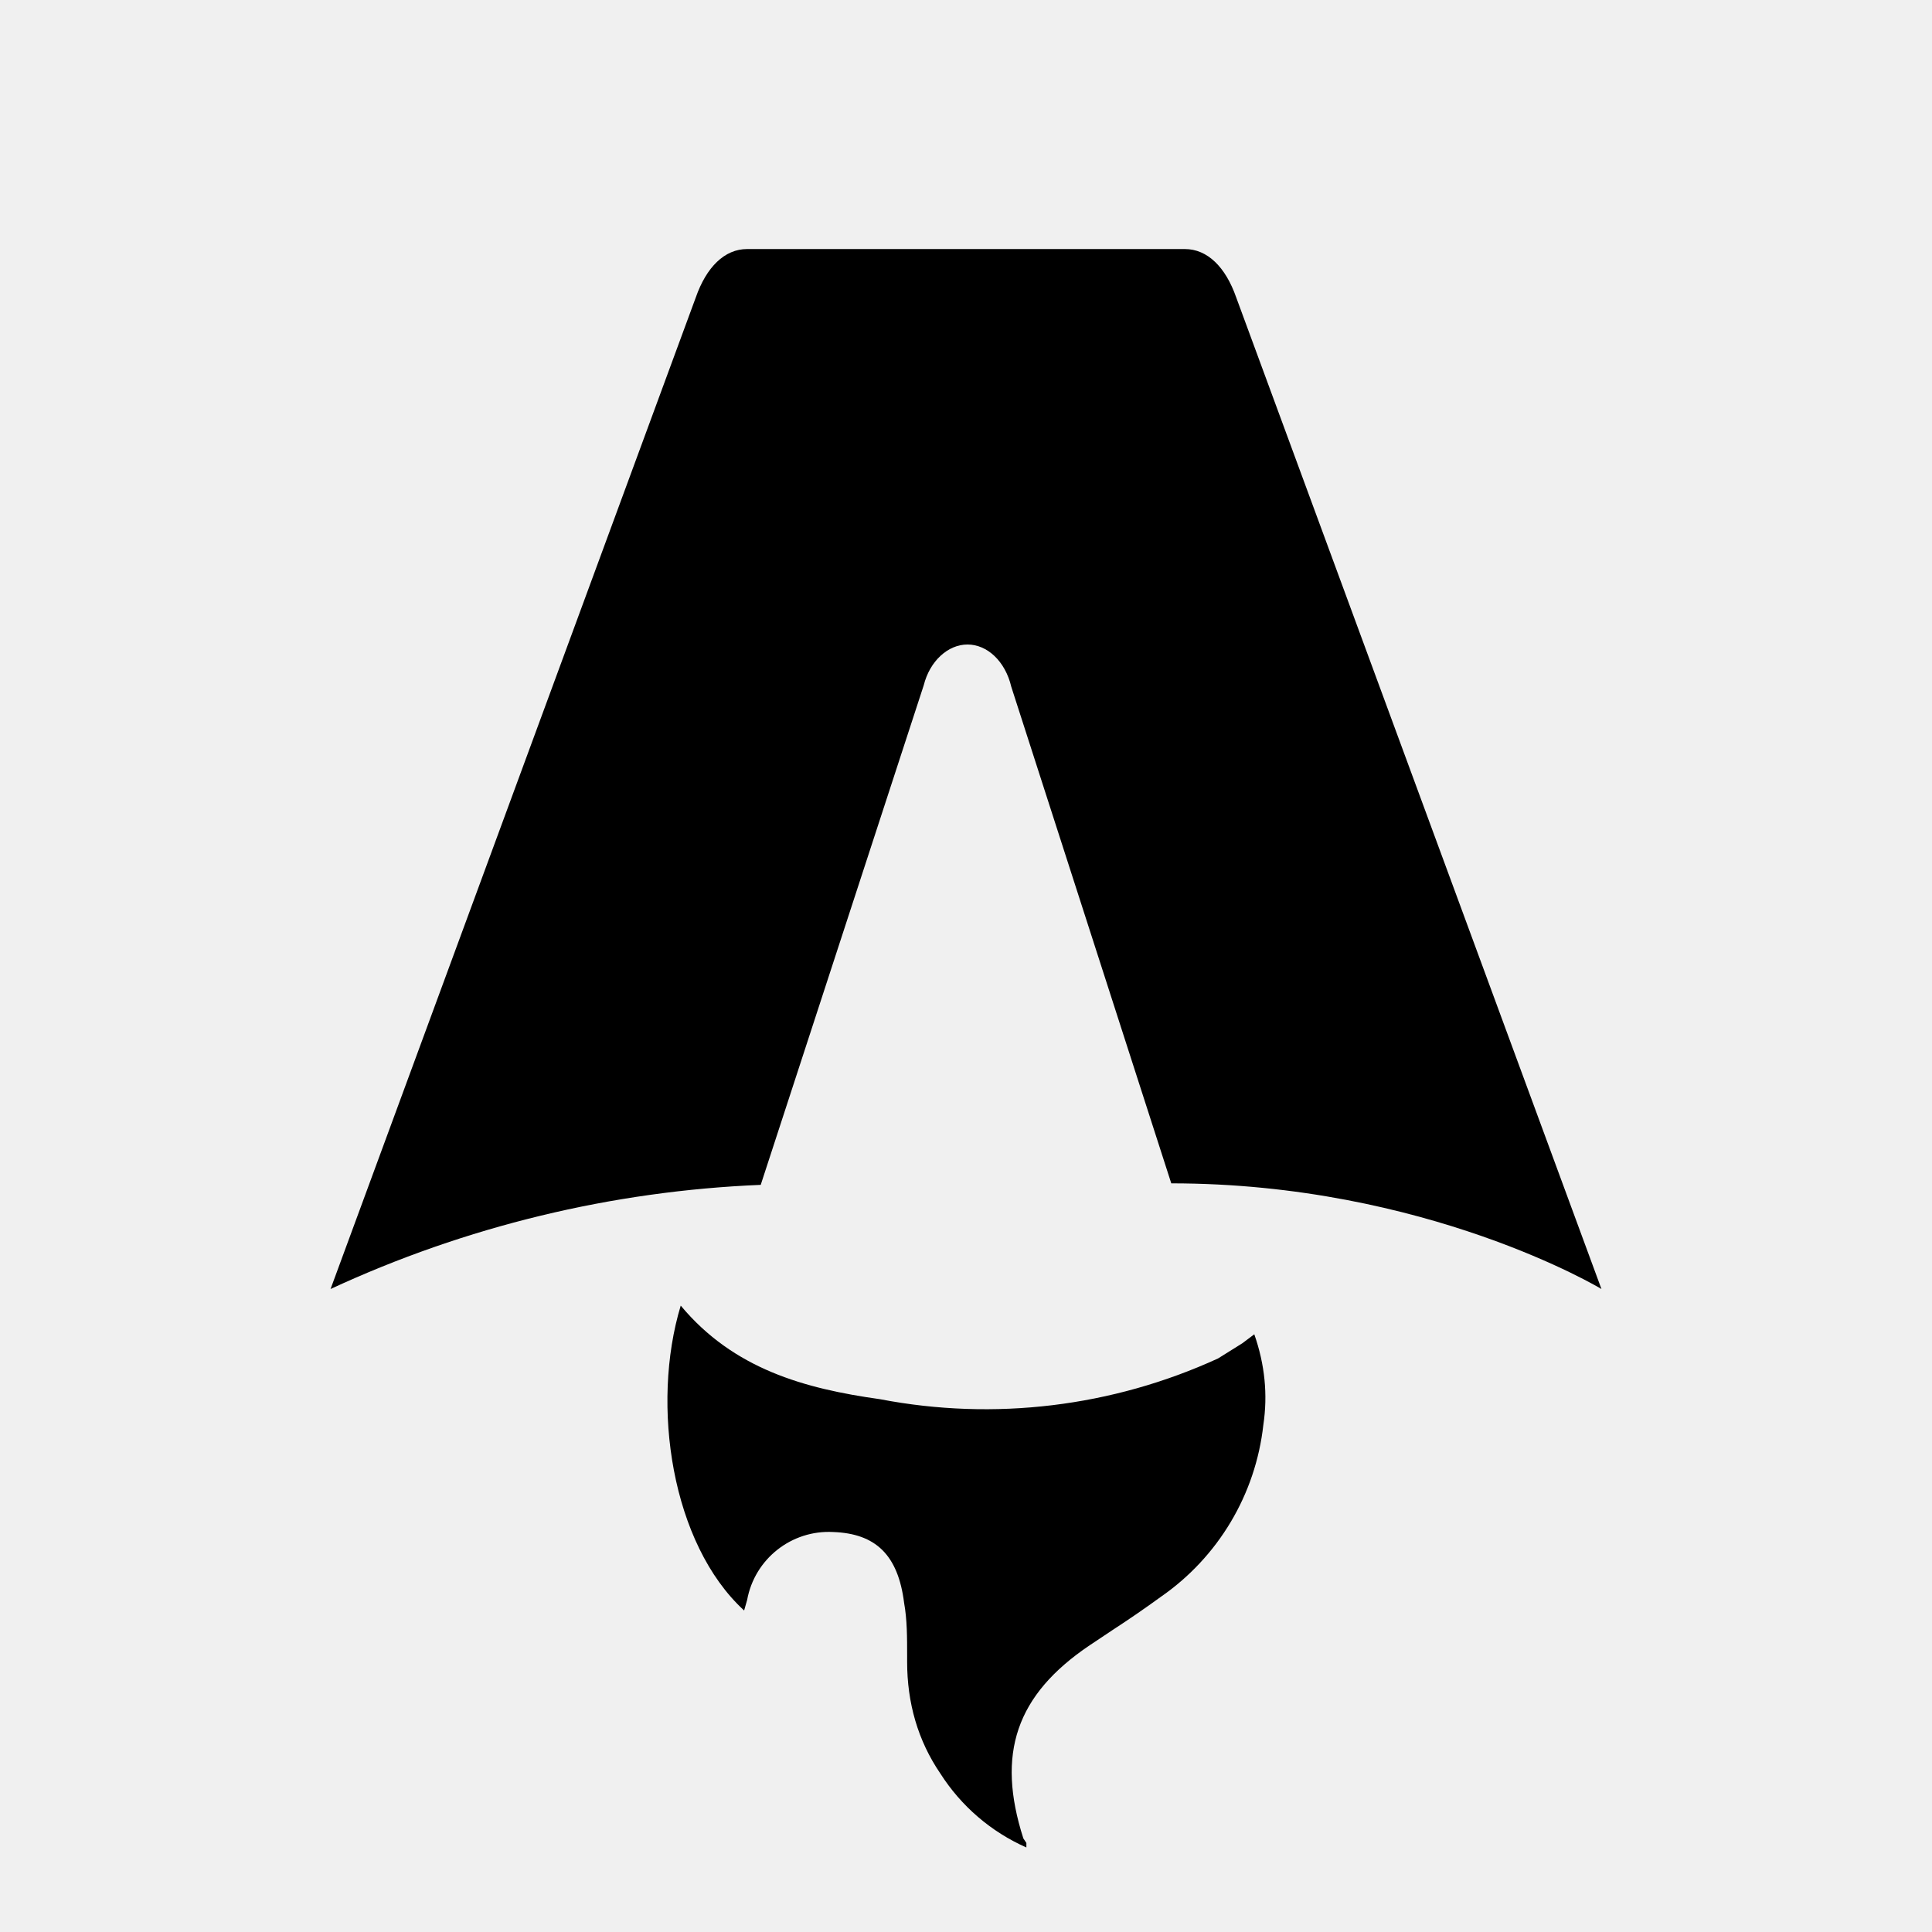
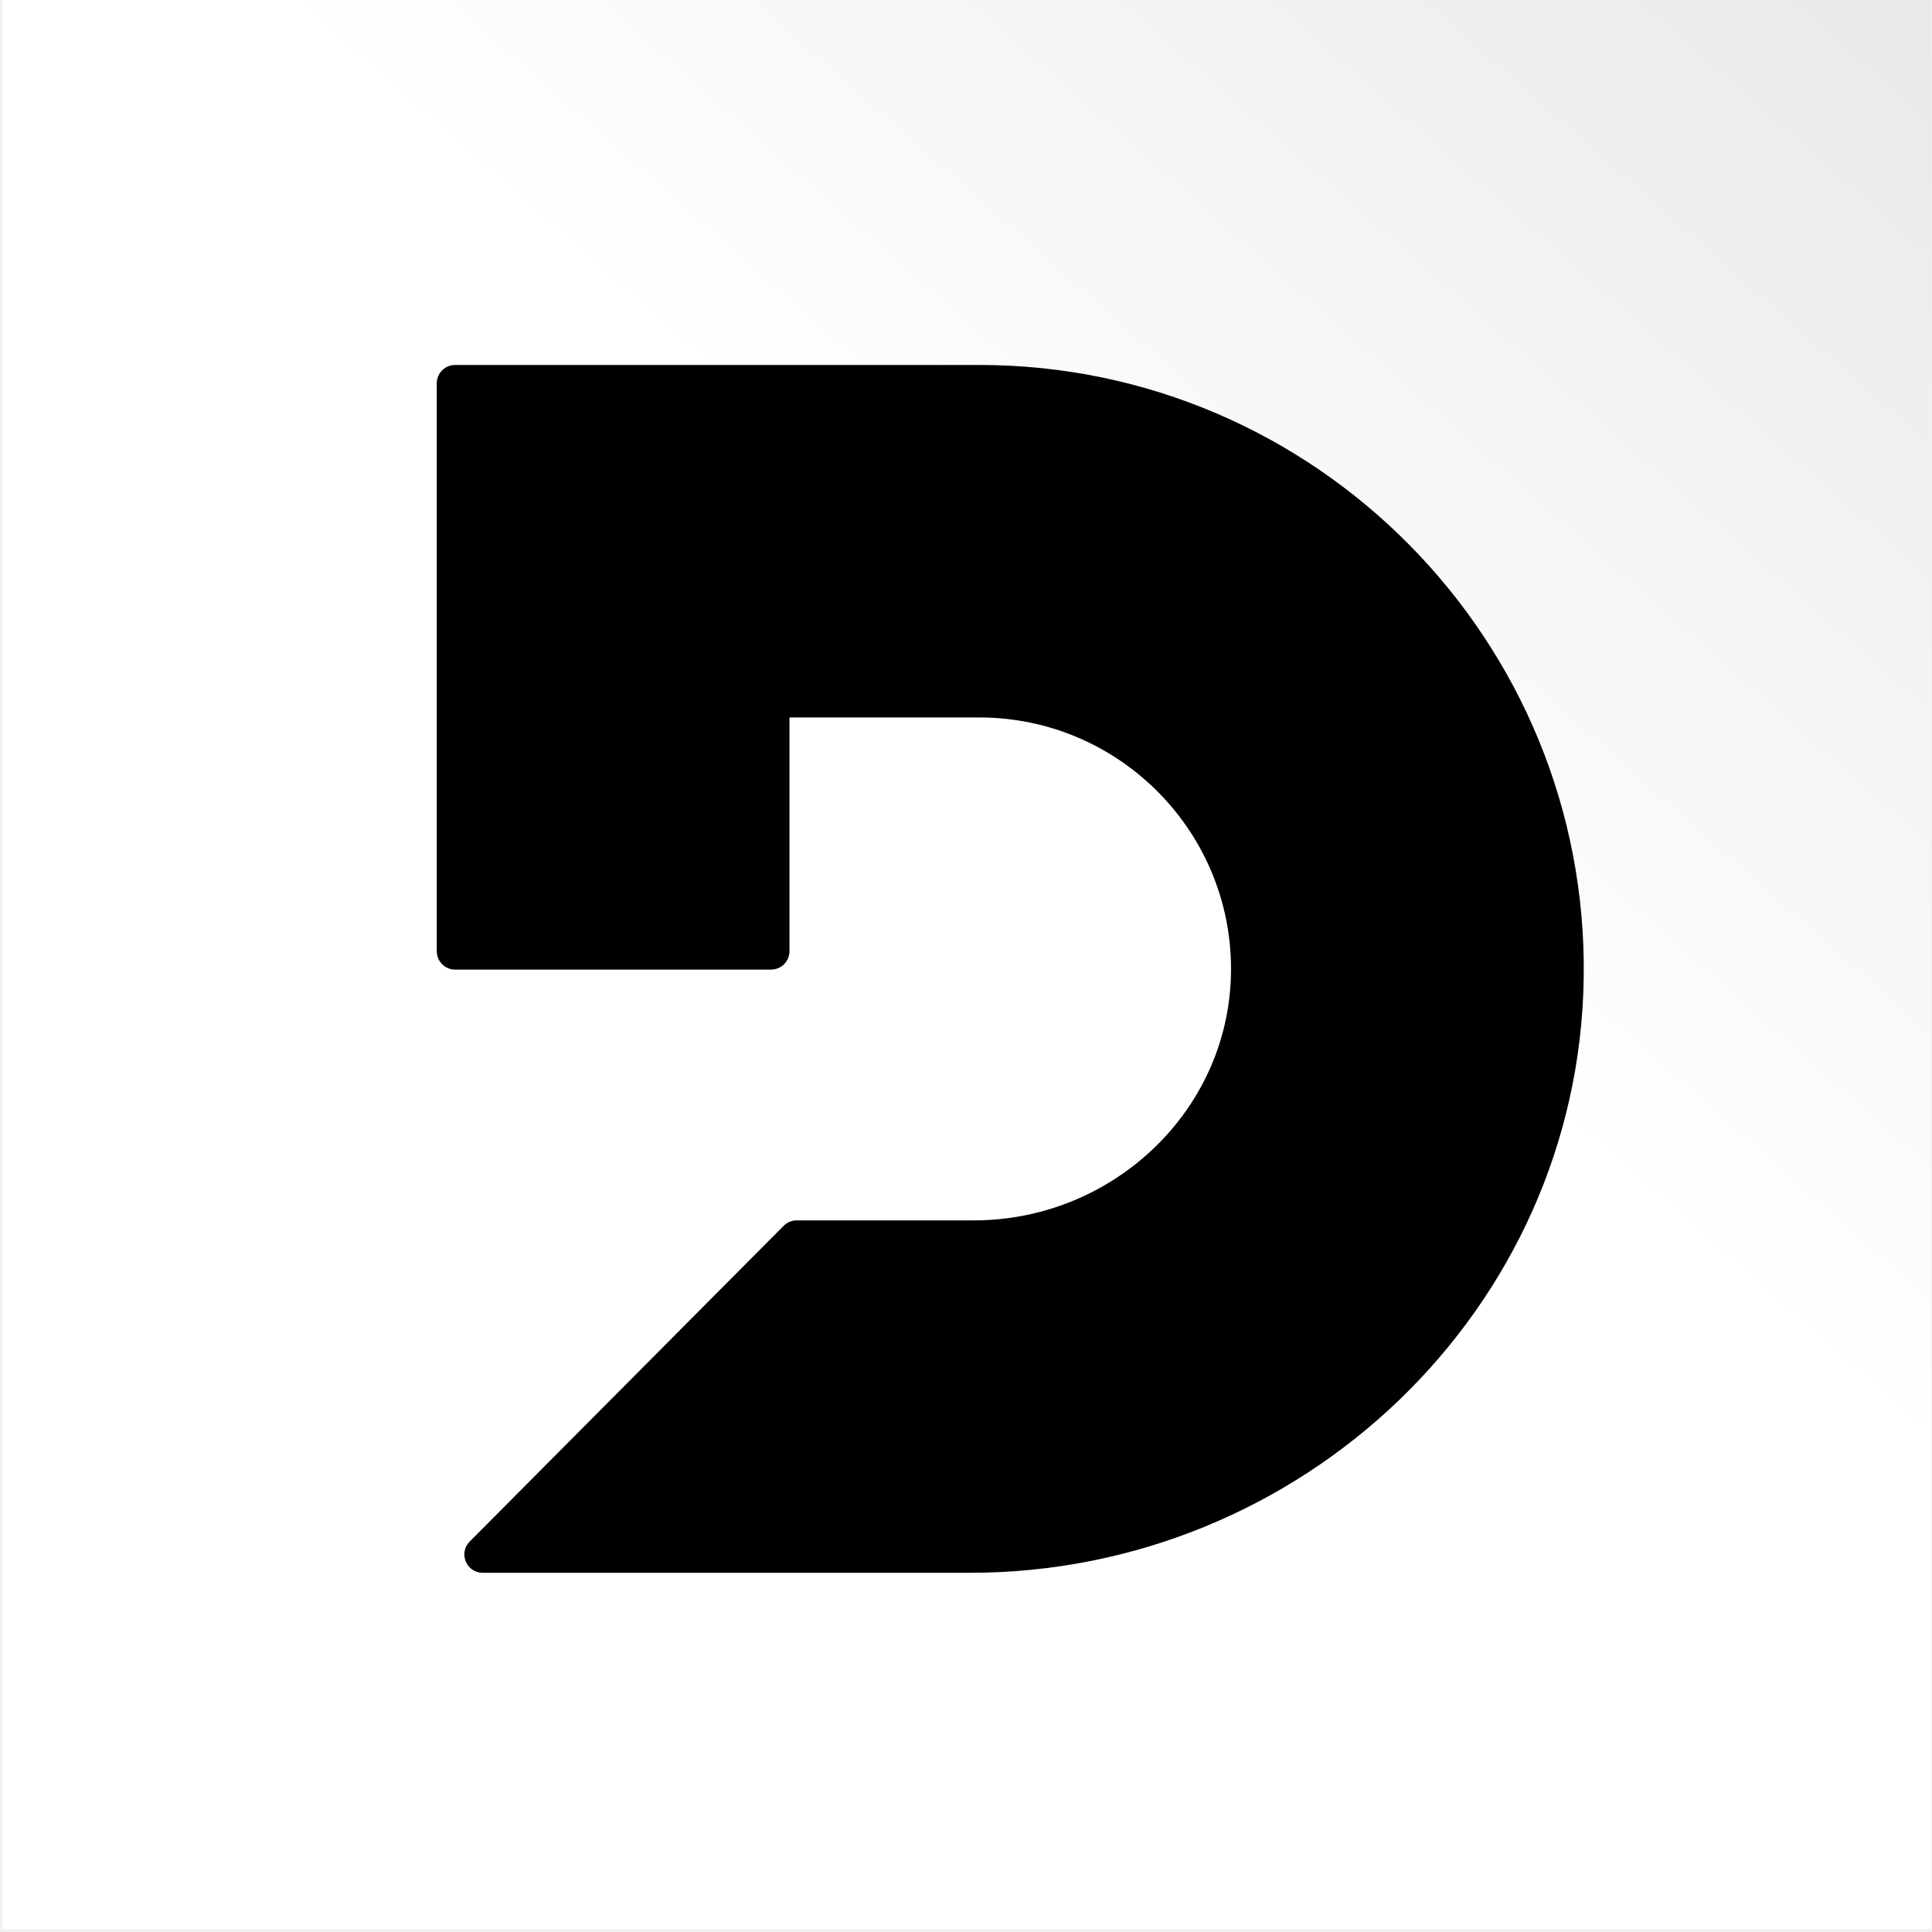
- <svg xmlns="http://www.w3.org/2000/svg" fill="none" viewBox="0 0 128 128">
-   <path d="M50.4 78.5a75.1 75.1 0 0 0-28.5 6.9l24.2-65.7c.7-2 1.9-3.2 3.4-3.2h29c1.5 0 2.7 1.2 3.4 3.2l24.2 65.7s-11.6-7-28.5-7L67 45.5c-.4-1.7-1.6-2.8-2.9-2.8-1.3 0-2.5 1.1-2.9 2.7L50.4 78.5Zm-1.1 28.2Zm-4.2-20.2c-2 6.6-.6 15.8 4.2 20.2a17.5 17.5 0 0 1 .2-.7 5.5 5.5 0 0 1 5.7-4.5c2.8.1 4.3 1.5 4.7 4.7.2 1.1.2 2.3.2 3.5v.4c0 2.7.7 5.2 2.2 7.4a13 13 0 0 0 5.7 4.9v-.3l-.2-.3c-1.8-5.6-.5-9.5 4.4-12.8l1.5-1a73 73 0 0 0 3.2-2.2 16 16 0 0 0 6.8-11.4c.3-2 .1-4-.6-6l-.8.6-1.6 1a37 37 0 0 1-22.4 2.7c-5-.7-9.7-2-13.2-6.2Z" />
+ <svg xmlns="http://www.w3.org/2000/svg" width="321" height="321" viewBox="0 0 321 321" fill="none">
  <style>
-         path { fill: #000; }
-         @media (prefers-color-scheme: dark) {
-             path { fill: #FFF; }
-         }
-     </style>
+   .sq-bg { fill: url(#sq-grad-light); }
+   .sq-mark { fill: #000; }
+   @media (prefers-color-scheme: dark) {
+     .sq-bg { fill: url(#sq-grad-dark); }
+     .sq-mark { fill: #fff; }
+   }
+ </style>
+   <rect x="0.381" width="320.51" height="320.51" class="sq-bg" />
+   <path d="M161.192 261.317H80.2C77.488 261.317 76.133 258.045 78.037 256.127L130.209 203.663C130.788 203.084 131.565 202.765 132.372 202.765H161.817C184.575 202.765 203.829 184.972 204.514 162.248C205.215 138.626 186.189 119.205 162.716 119.205H131.169V158.053C131.169 159.727 129.798 161.097 128.122 161.097H75.615C73.939 161.097 72.568 159.727 72.568 158.053V63.681C72.568 62.007 73.939 60.637 75.615 60.637H162.716C218.605 60.637 263.983 106.496 263.13 162.537C262.292 217.589 216.305 261.317 161.192 261.317Z" class="sq-mark" />
+   <defs>
+     <linearGradient id="sq-grad-light" x1="214.555" y1="149.85" x2="462.409" y2="-132.779" gradientUnits="userSpaceOnUse">
+       <stop stop-color="#ffffff" />
+       <stop offset="1" stop-color="#d1d1d5" />
+     </linearGradient>
+     <linearGradient id="sq-grad-dark" x1="214.555" y1="149.85" x2="462.409" y2="-132.779" gradientUnits="userSpaceOnUse">
+       <stop />
+       <stop offset="1" stop-color="#404043" />
+     </linearGradient>
+   </defs>
</svg>
